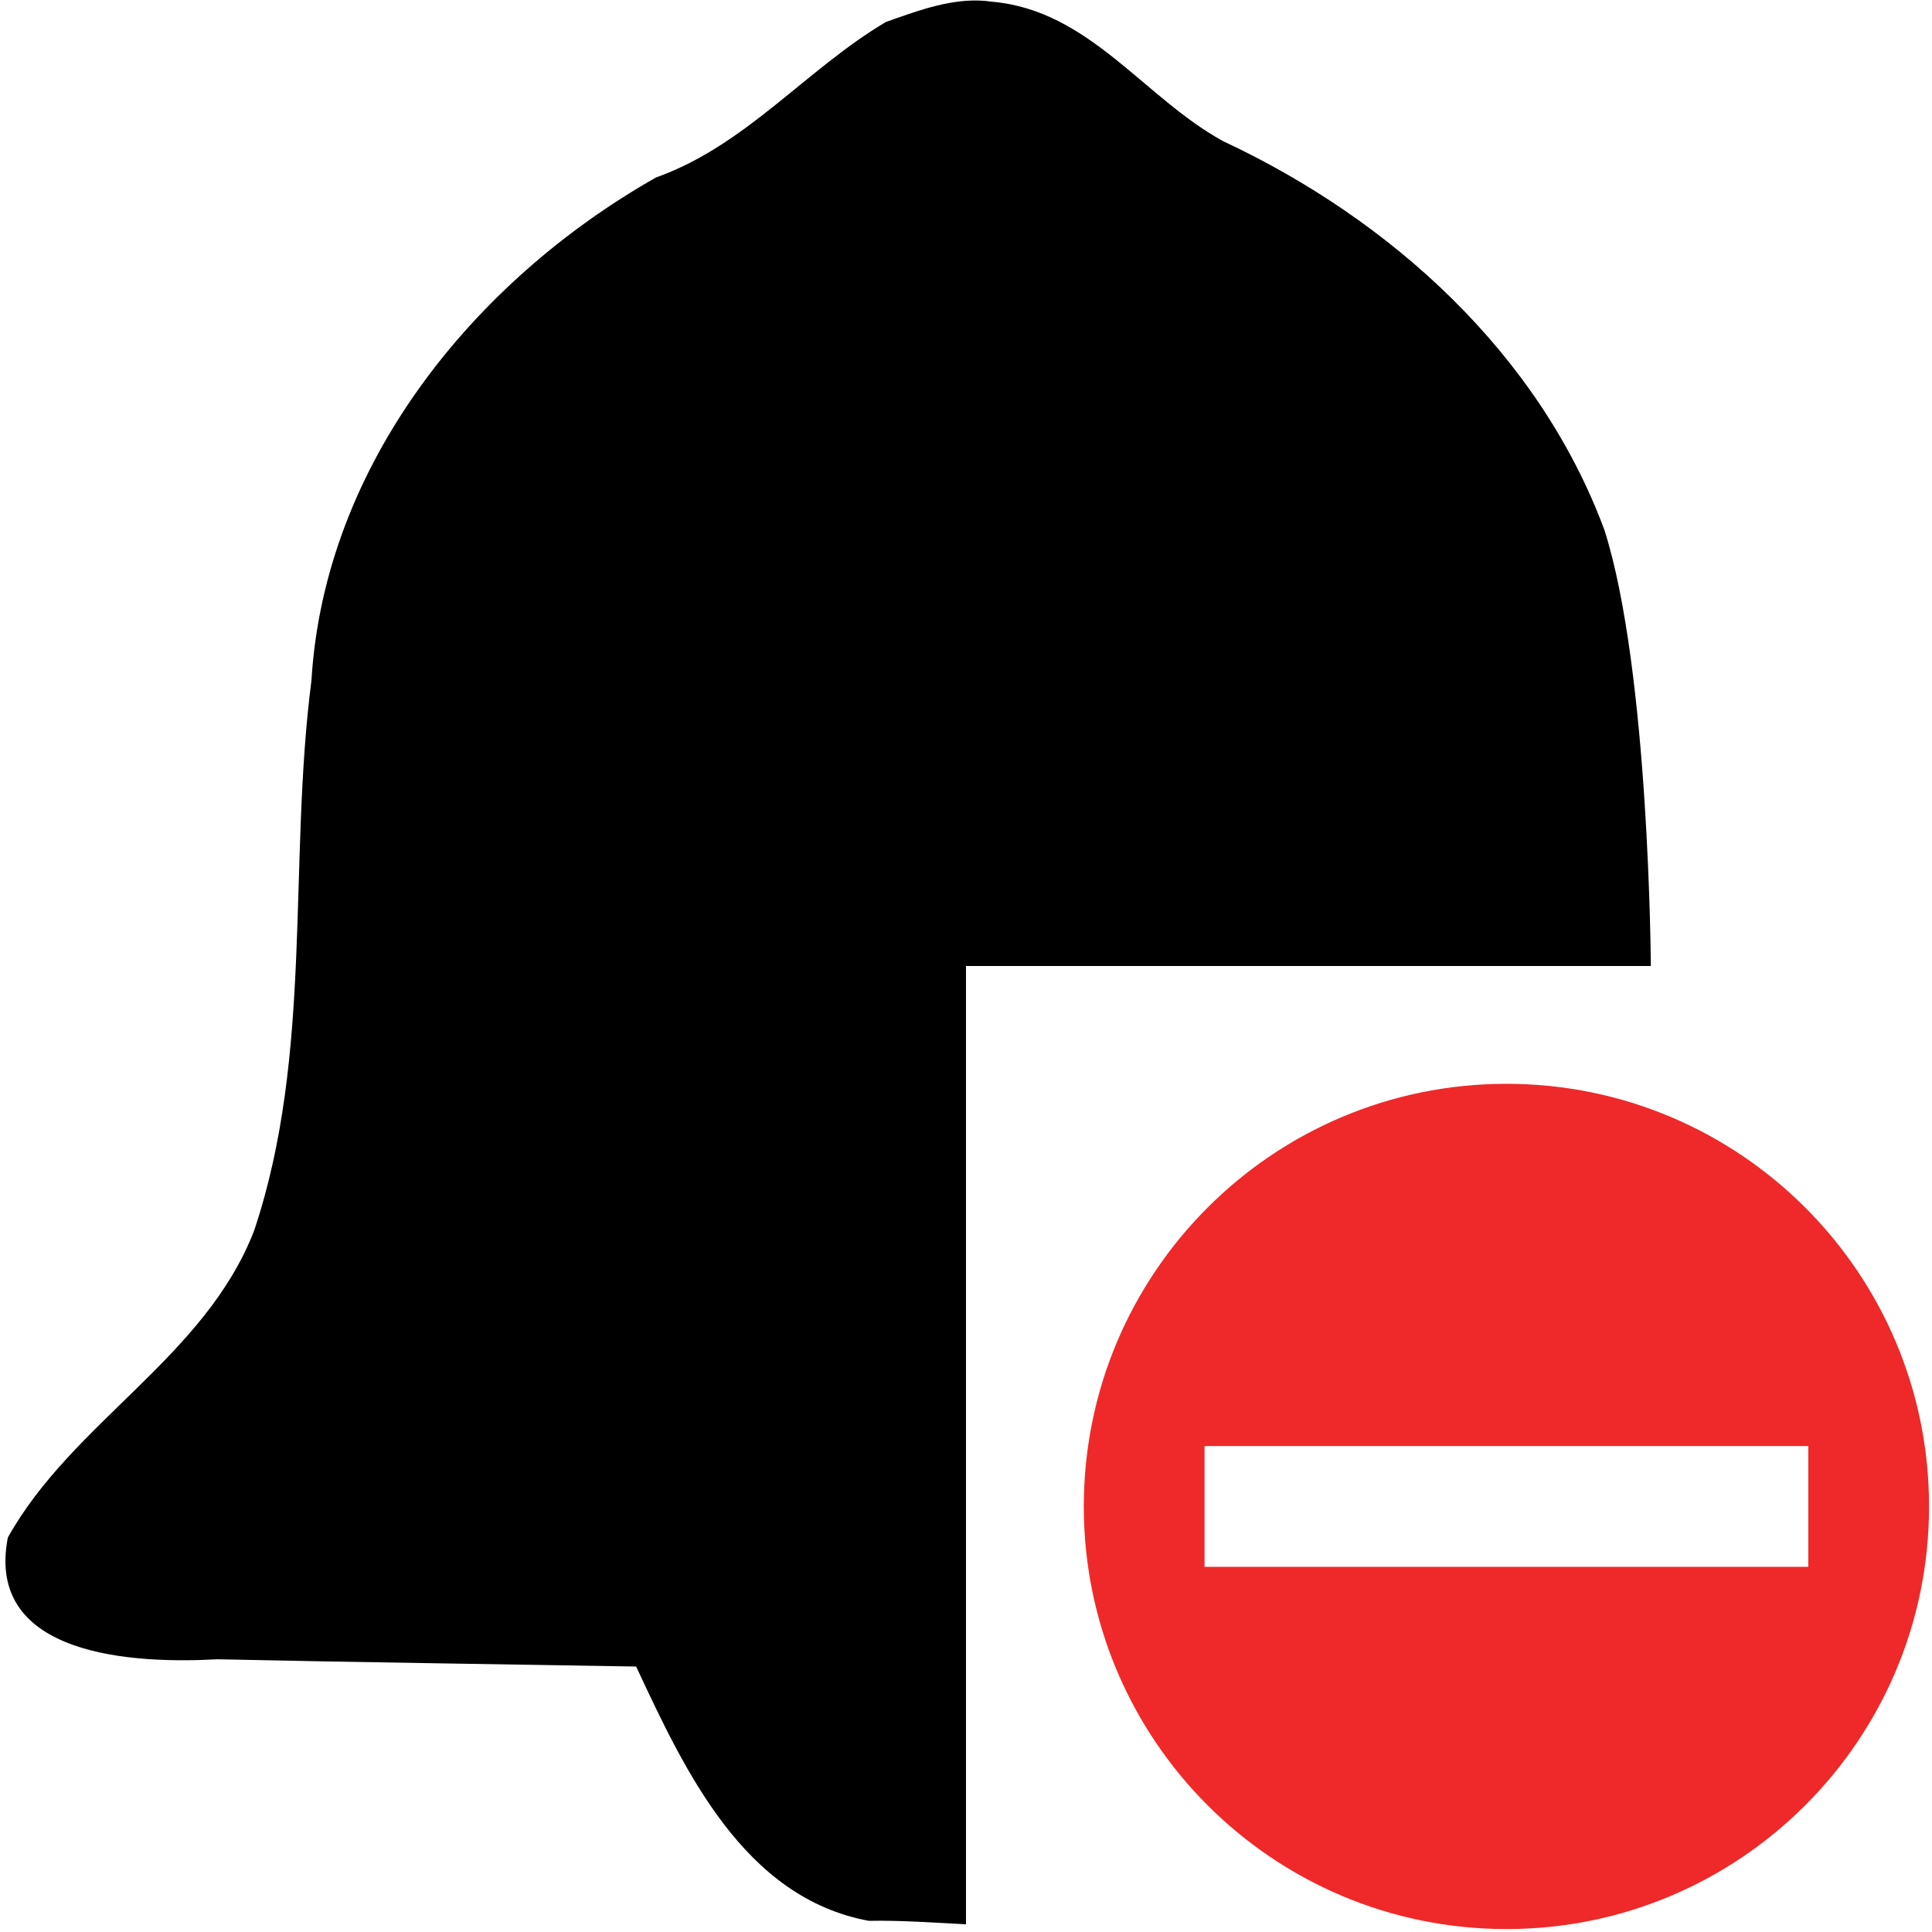
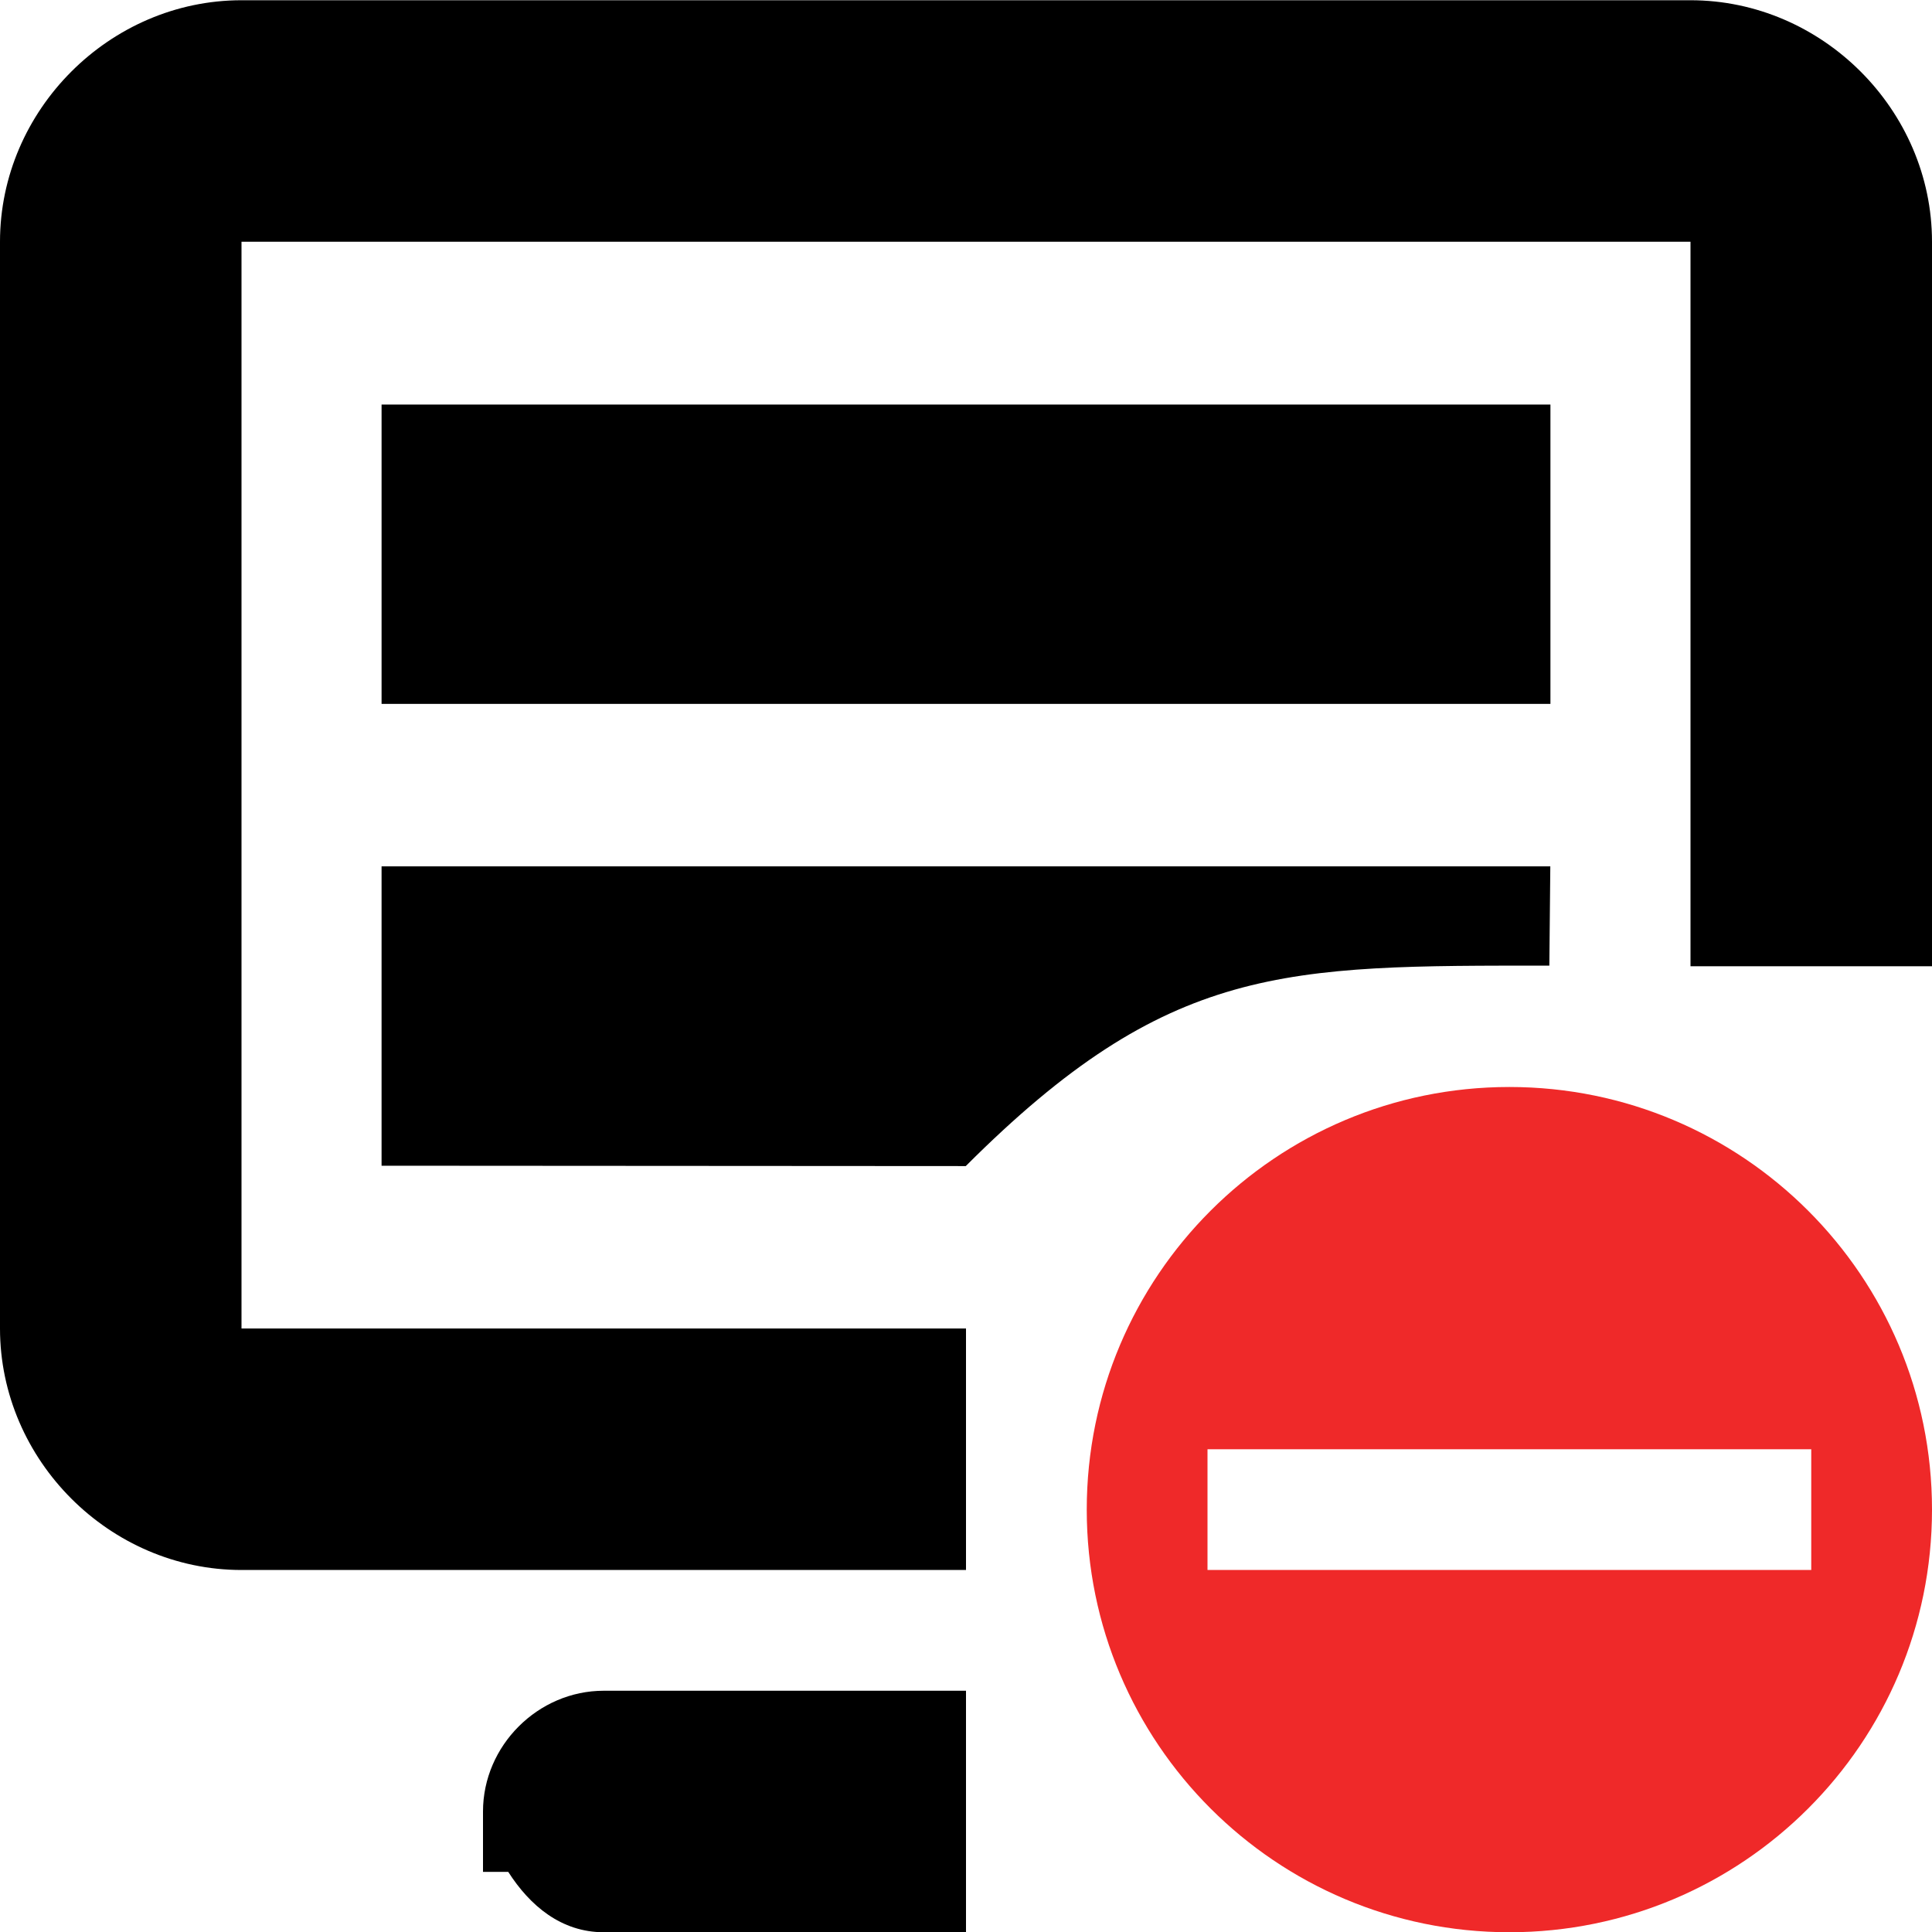
- <svg xmlns="http://www.w3.org/2000/svg" width="123pt" height="123pt" version="1.0" viewBox="0 0 123 123" id="svg6">
-   <defs id="defs10" />
-   <path transform="scale(0.75)" d="m 83.049,0.045 c -2.684,-0.07 -5.359,0.942 -7.85,1.822 -6.78,4.012 -11.852,10.465 -19.518,13.201 -15.509,8.793 -28.139,24.393 -29.244,42.699 -1.997,15.495 0.158,31.649 -4.85,46.656 -4.141,10.779 -15.447,16.276 -20.922,26.094 -1.964,10.117 10.728,10.726 17.791,10.332 11.847,0.259 23.695,0.412 35.543,0.617 4.144,8.875 9.142,19.619 19.746,21.586 2.668,-0.054 5.458,0.153 8.254,0.293 V 82 h 58.134 c 0,0 -0.119,-25.055 -3.943,-37.018 -5.55,-14.962 -18.119,-26.335 -32.342,-32.988 -6.753,-3.683 -11.36,-11.131 -19.65,-11.85 -0.383,-0.058 -0.767,-0.09 -1.15,-0.1 z" id="path2" />
-   <path class="error" d="m95.906 69a26.906 26.906 0 0 0-26.906 26.906 26.906 26.906 0 0 0 26.906 26.907 26.906 26.906 0 0 0 26.906-26.907 26.906 26.906 0 0 0-26.906-26.906zm-19.219 23.063h38.438v7.688h-38.438z" fill="#ef2929" stroke-width="7.688" id="path4" />
+ <svg xmlns="http://www.w3.org/2000/svg" width="16" version="1.1" height="16" id="svg16">
+   <defs id="defs20" />
+   <path d="m 2,0.002 c -1.091,0 -2,0.909 -2,2 v 9 c 0,1.091 0.909,2 2,2 h 6 v -2 h -6 V 2.002 H 14 v 6 h 2 v -6 c 0,-1.091 -0.909,-2 -2,-2 z" fill="#bebebe" id="path10" style="fill:#000000;fill-opacity:1" />
+   <path d="m5 14.002c-0.545 0-1 0.455-1 1v0.5h0.209c0.179 0.28 0.439 0.5 0.791 0.5h3v-2h-3z" fill="#bebebe" id="path12" style="fill:#000000;fill-opacity:1" />
+   <path fill="#ef2929" d="m12.5 9.002a3.5 3.5 0 0 0 -3.5 3.5 3.5 3.5 0 0 0 3.5 3.5 3.5 3.5 0 0 0 3.5 -3.5 3.5 3.5 0 0 0 -3.5 -3.5zm-2.5 3h5v1h-5v-1z" class="error" id="path14" />
+   <g id="g25524" transform="translate(0.02301264,0.3132707)">
+     <path id="rect1638-6-3" style="stroke-width:0;stroke-linejoin:round;paint-order:fill markers stroke" d="M 3.137,3.037 H 12.817 V 5.516 H 3.137 Z" />
+   </g>
+   <path id="path2831" style="stroke-width:0;stroke-linejoin:round;paint-order:fill markers stroke" d="m 3.16,7.175 h 9.679 l -0.008,0.822 c -2.191,0 -3.152,-0.021 -4.833,1.66 l -4.838,-0.003 z" />
</svg>
